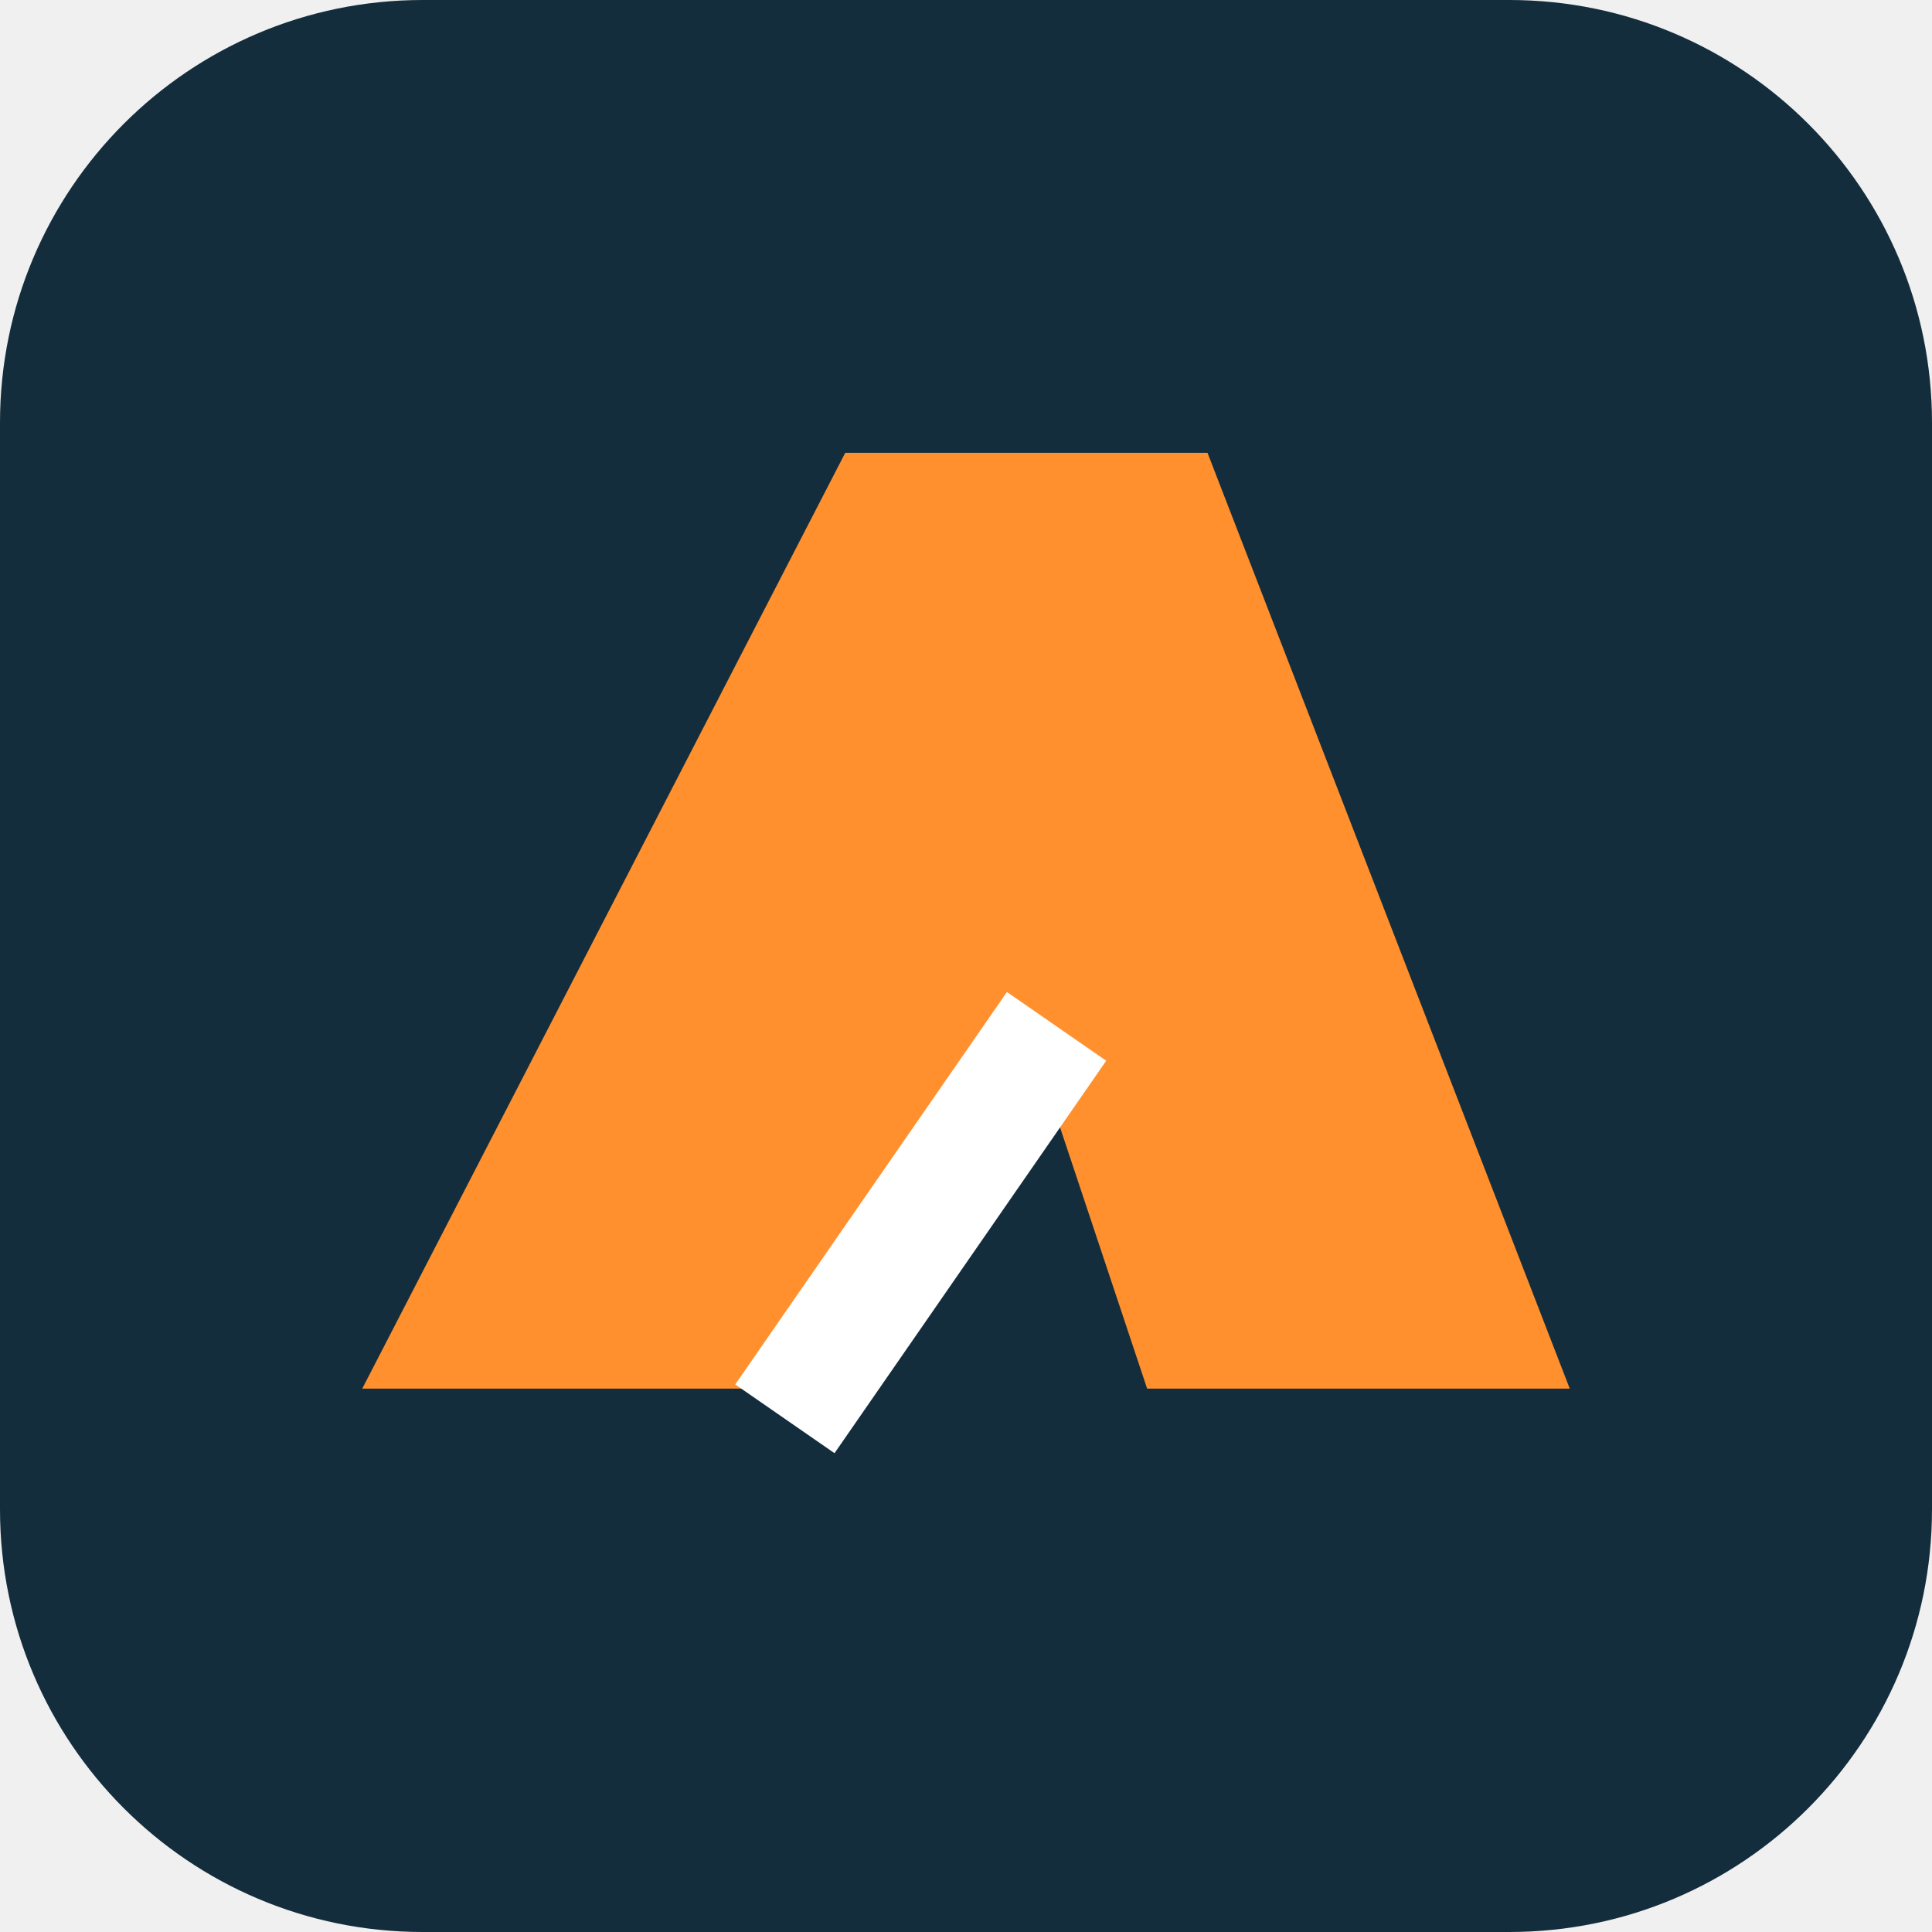
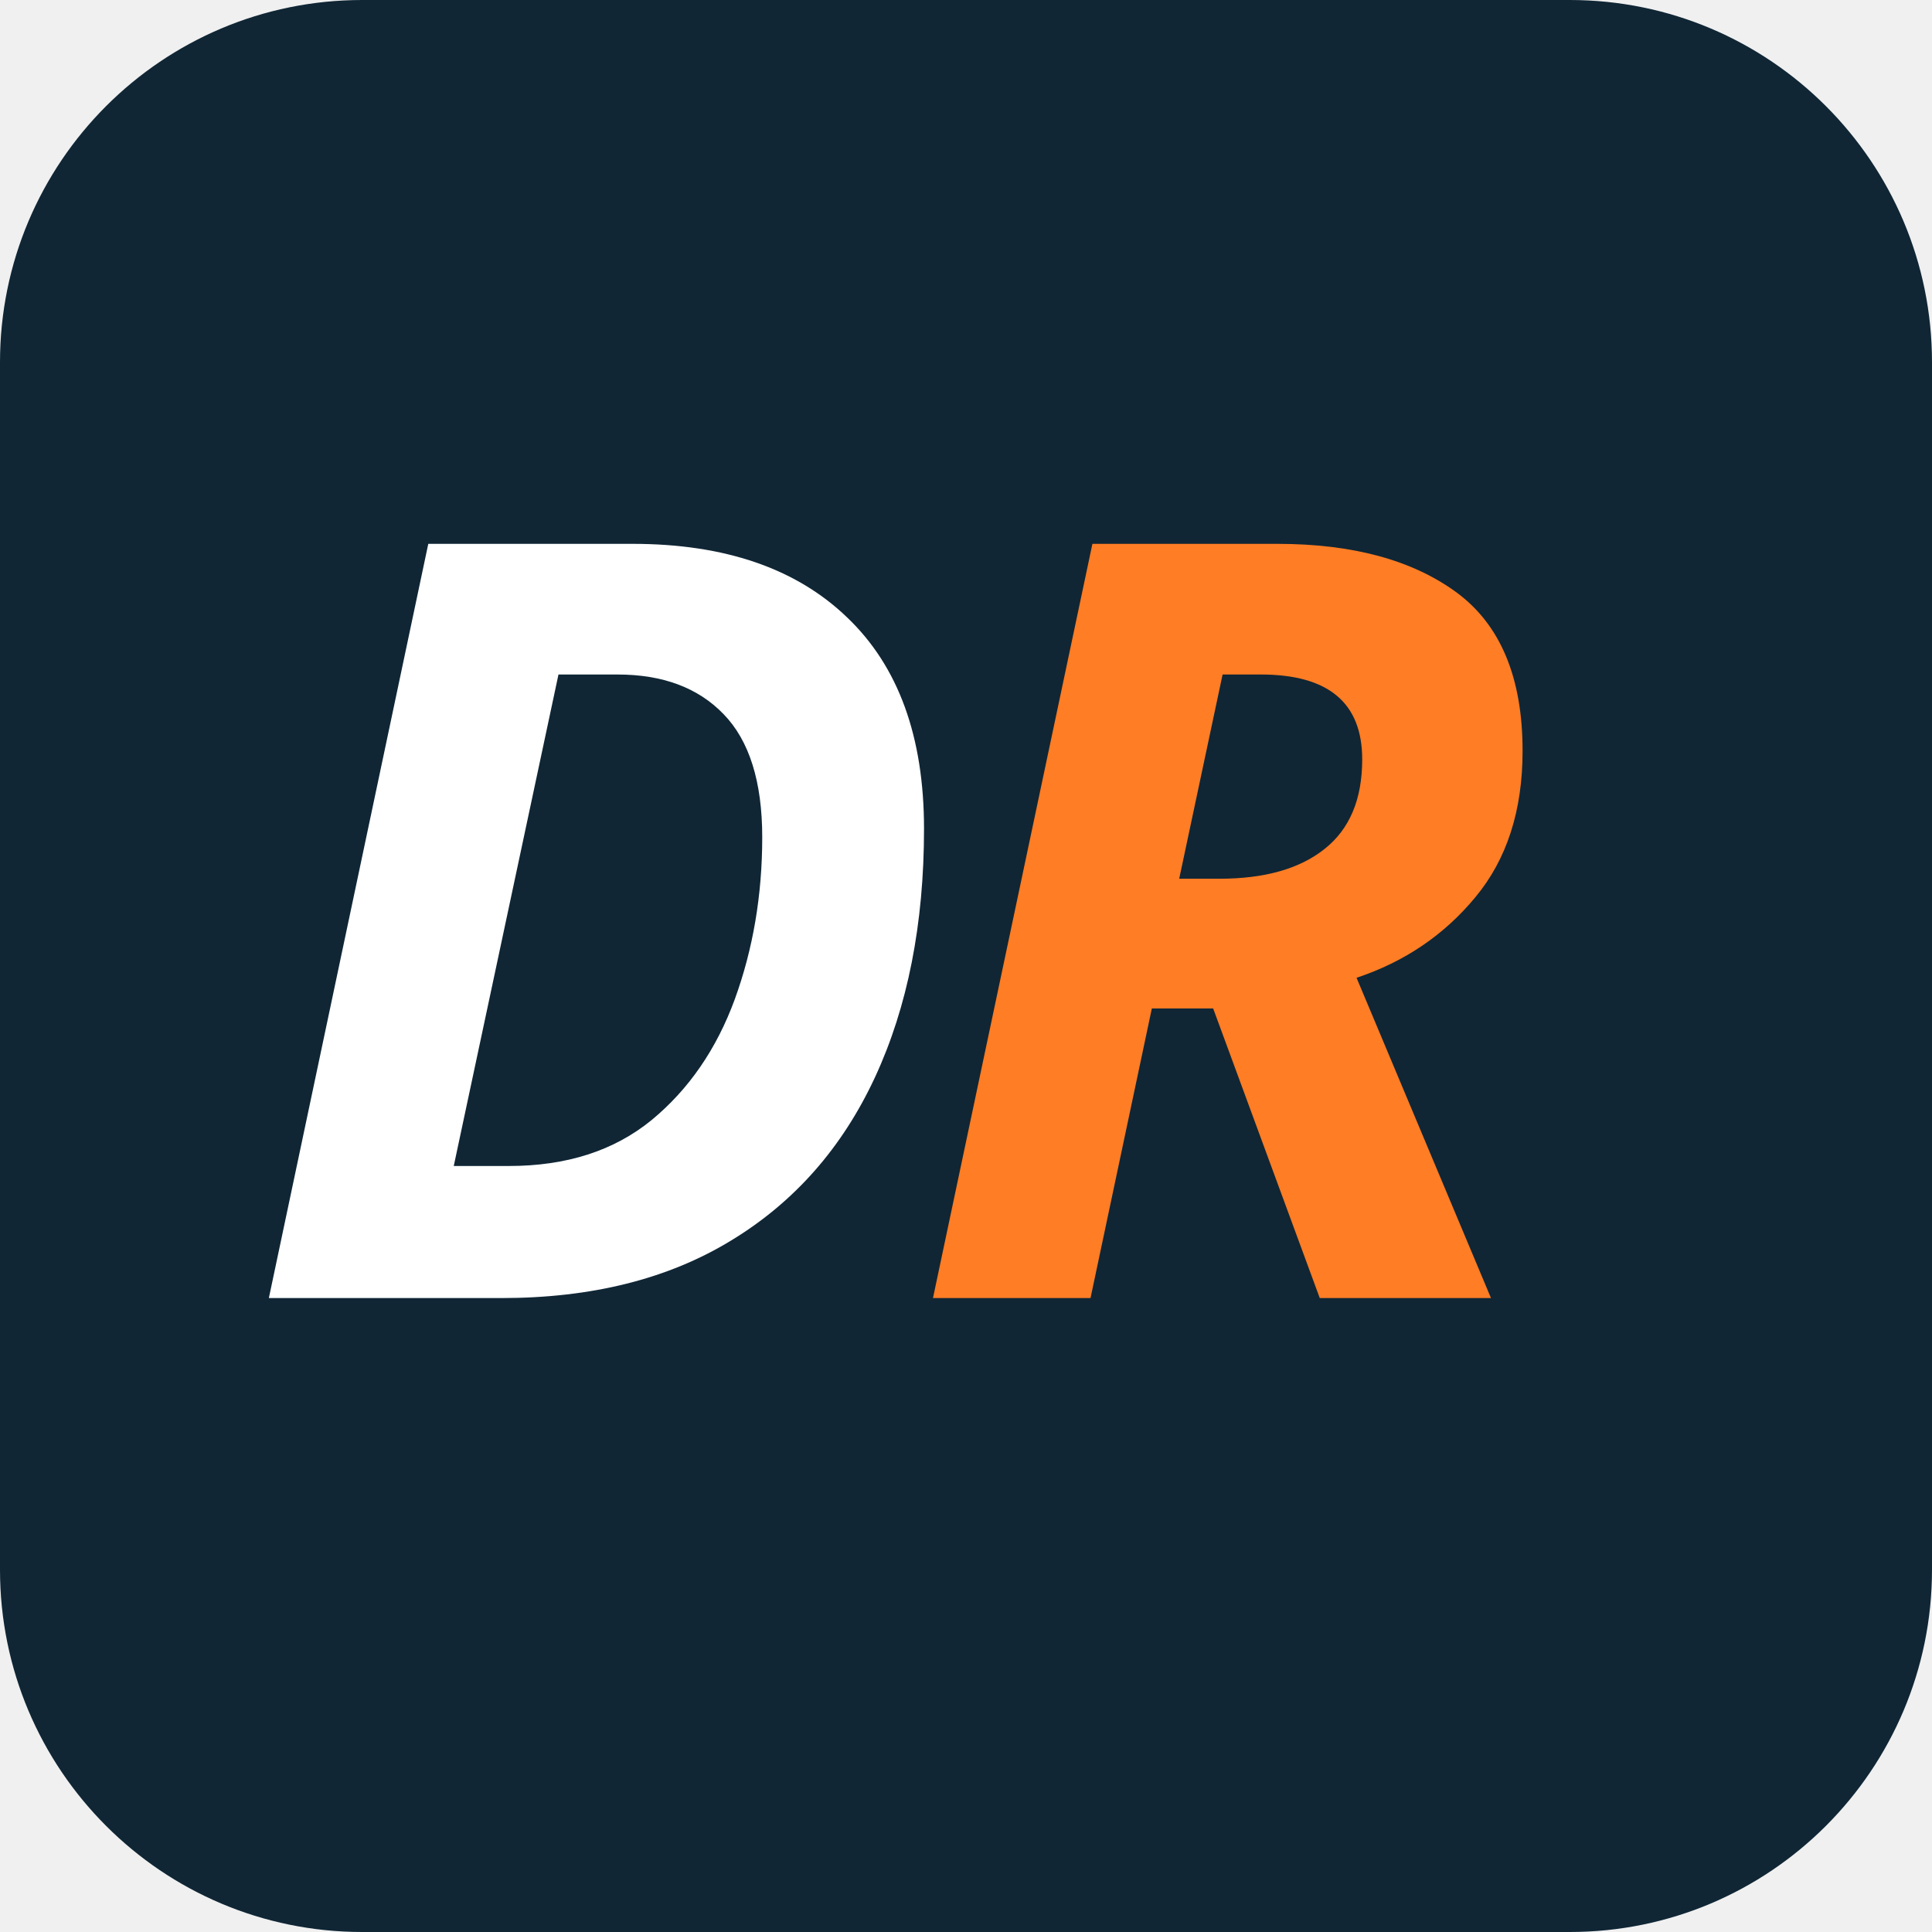
- <svg xmlns="http://www.w3.org/2000/svg" viewBox="0 0 64 64">
-   <rect width="64" height="64" rx="14" fill="#142d3d" />
-   <path d="M12 46 28 15h12l12 31H38l-4-12-6 12Z" fill="#ff902d" />
-   <path d="m26 47 9-13" stroke="#fff" stroke-width="4" />
+ <svg xmlns="http://www.w3.org/2000/svg" viewBox="0 0 64 64" role="img" aria-label="DRILL RUN">
+   <rect width="64" height="64" rx="12" fill="#102635" />
+   <text x="8" y="43" fill="#ffffff" font-family="Arial Black,Impact,sans-serif" font-style="italic" font-weight="900" font-size="35" letter-spacing="-2">D</text>
+   <text x="30" y="43" fill="#ff7d24" font-family="Arial Black,Impact,sans-serif" font-style="italic" font-weight="900" font-size="35" letter-spacing="-2">R</text>
</svg>
